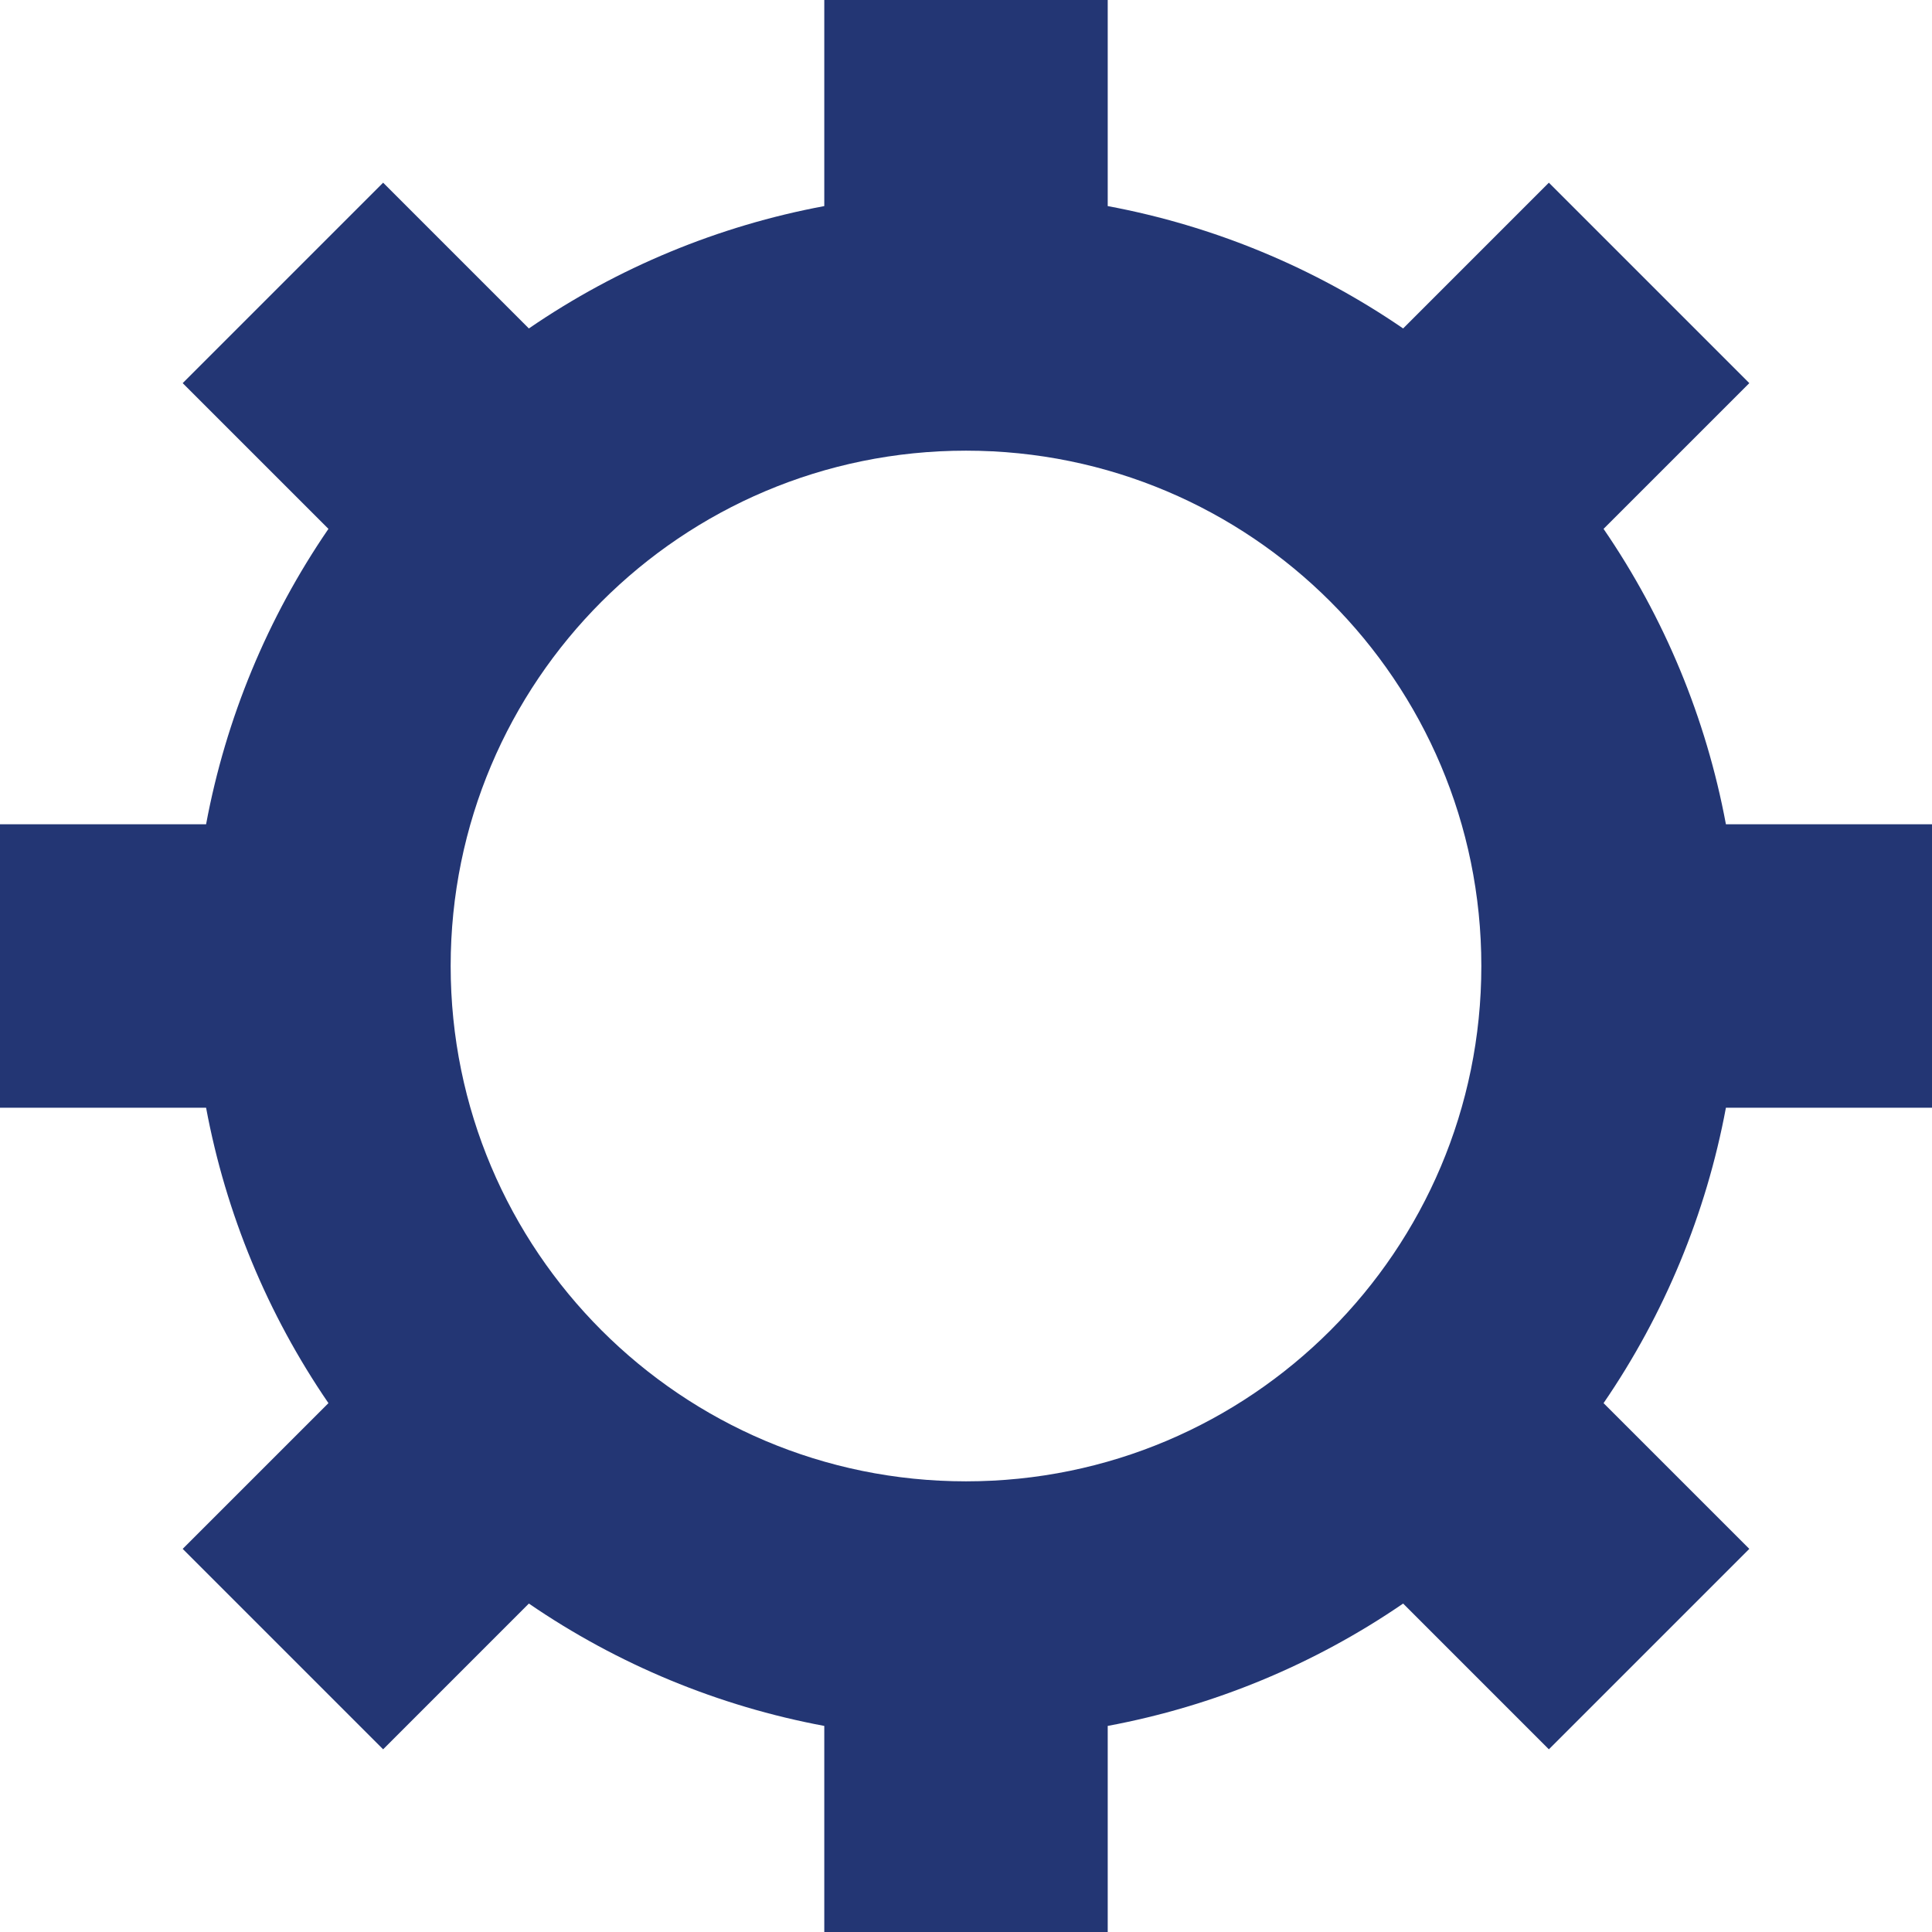
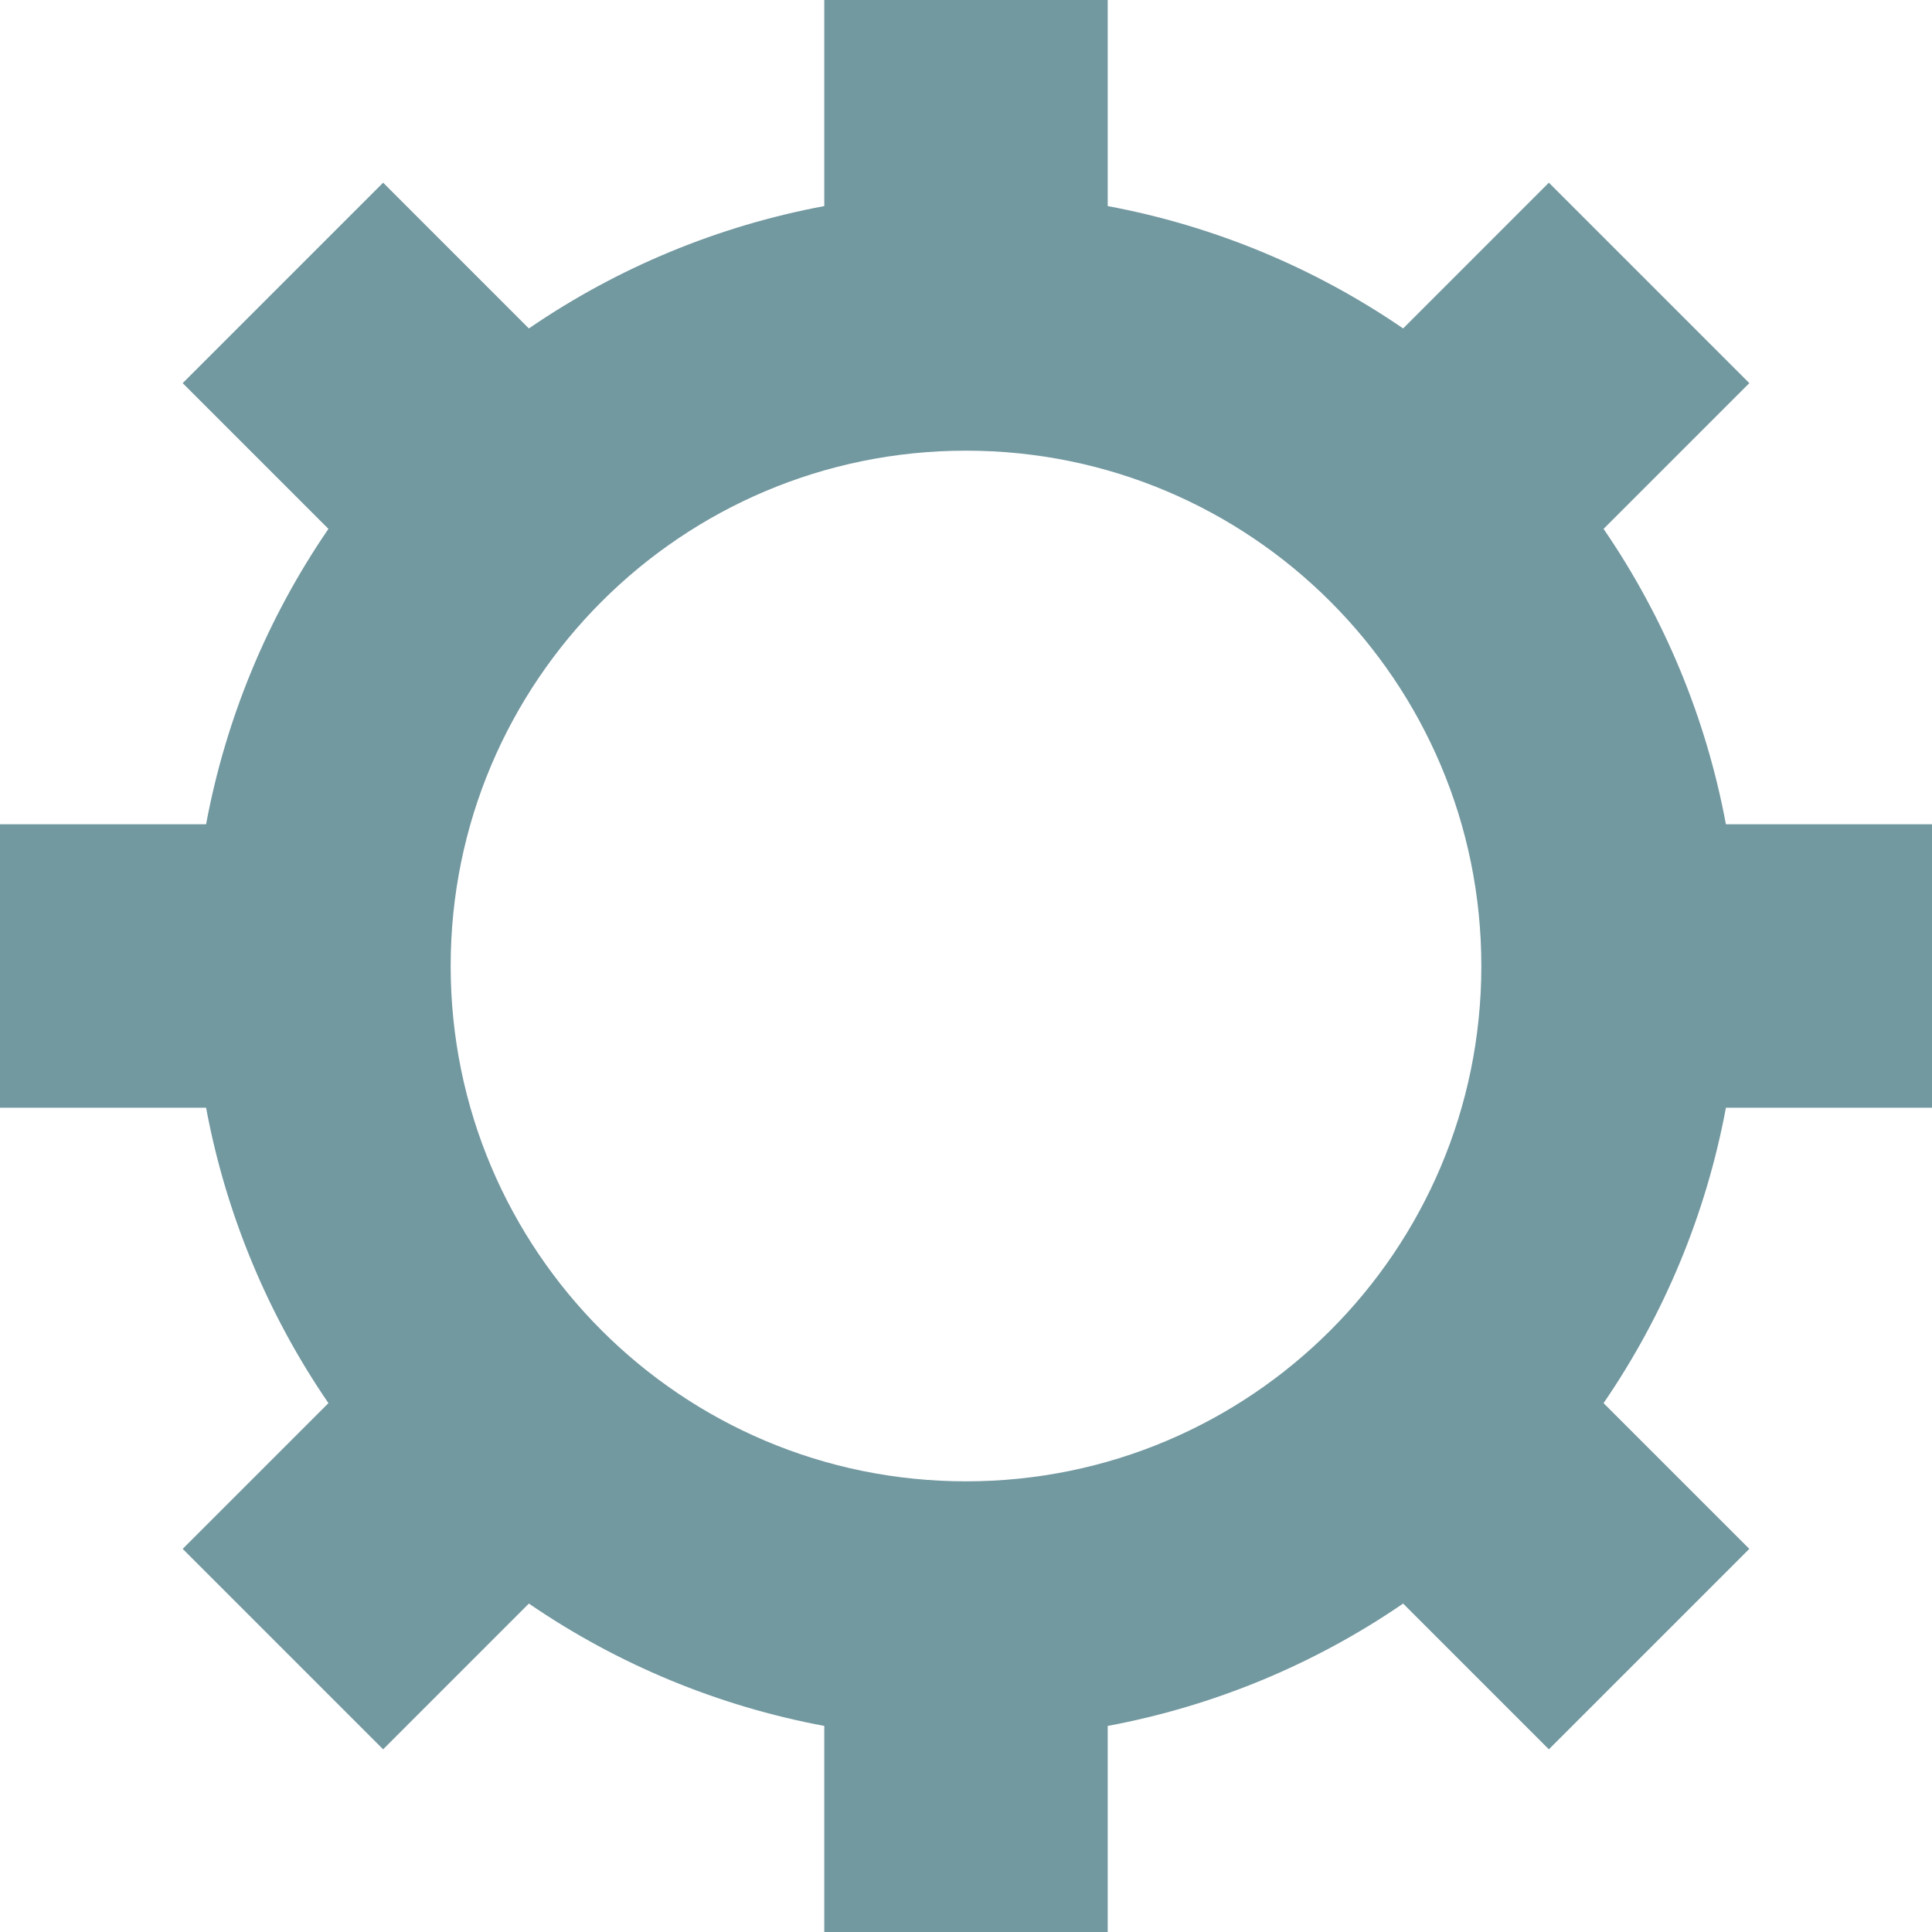
<svg xmlns="http://www.w3.org/2000/svg" style="margin:auto;display:block;" preserveAspectRatio="xMidYMid" viewBox="12.51 12.51 74.98 74.98">
  <g transform="translate(50 50)">
    <g>
      <animateTransform attributeName="transform" type="rotate" values="0;45" keyTimes="0;1" dur="0.302s" repeatCount="indefinite" />
-       <path d="M29.492 -5.5 L37.492 -5.5 L37.492 5.5 L29.492 5.5 A30 30 0 0 1 24.743 16.965 L24.743 16.965 L30.4 22.621 L22.621 30.4 L16.965 24.743 A30 30 0 0 1 5.5 29.492 L5.5 29.492 L5.5 37.492 L-5.5 37.492 L-5.5 29.492 A30 30 0 0 1 -16.965 24.743 L-16.965 24.743 L-22.621 30.4 L-30.4 22.621 L-24.743 16.965 A30 30 0 0 1 -29.492 5.5 L-29.492 5.5 L-37.492 5.5 L-37.492 -5.5 L-29.492 -5.5 A30 30 0 0 1 -24.743 -16.965 L-24.743 -16.965 L-30.4 -22.621 L-22.621 -30.4 L-16.965 -24.743 A30 30 0 0 1 -5.5 -29.492 L-5.5 -29.492 L-5.5 -37.492 L5.5 -37.492 L5.5 -29.492 A30 30 0 0 1 16.965 -24.743 L16.965 -24.743 L22.621 -30.4 L30.4 -22.621 L24.743 -16.965 A30 30 0 0 1 29.492 -5.5 M0 -20A20 20 0 1 0 0 20 A20 20 0 1 0 0 -20" fill="#233674" />
+       <path d="M29.492 -5.5 L37.492 -5.5 L37.492 5.5 L29.492 5.5 A30 30 0 0 1 24.743 16.965 L24.743 16.965 L30.4 22.621 L22.621 30.4 L16.965 24.743 A30 30 0 0 1 5.5 29.492 L5.5 29.492 L5.5 37.492 L-5.5 37.492 L-5.5 29.492 A30 30 0 0 1 -16.965 24.743 L-16.965 24.743 L-22.621 30.4 L-30.4 22.621 L-24.743 16.965 A30 30 0 0 1 -29.492 5.5 L-29.492 5.5 L-37.492 5.5 L-37.492 -5.5 L-29.492 -5.5 A30 30 0 0 1 -24.743 -16.965 L-24.743 -16.965 L-30.4 -22.621 L-22.621 -30.4 L-16.965 -24.743 A30 30 0 0 1 -5.5 -29.492 L-5.5 -29.492 L-5.5 -37.492 L5.5 -37.492 L5.5 -29.492 A30 30 0 0 1 16.965 -24.743 L16.965 -24.743 L22.621 -30.4 L30.4 -22.621 L24.743 -16.965 A30 30 0 0 1 29.492 -5.5 M0 -20A20 20 0 1 0 0 20 A20 20 0 1 0 0 -20" fill="#7298a0" />
    </g>
  </g>
</svg>
